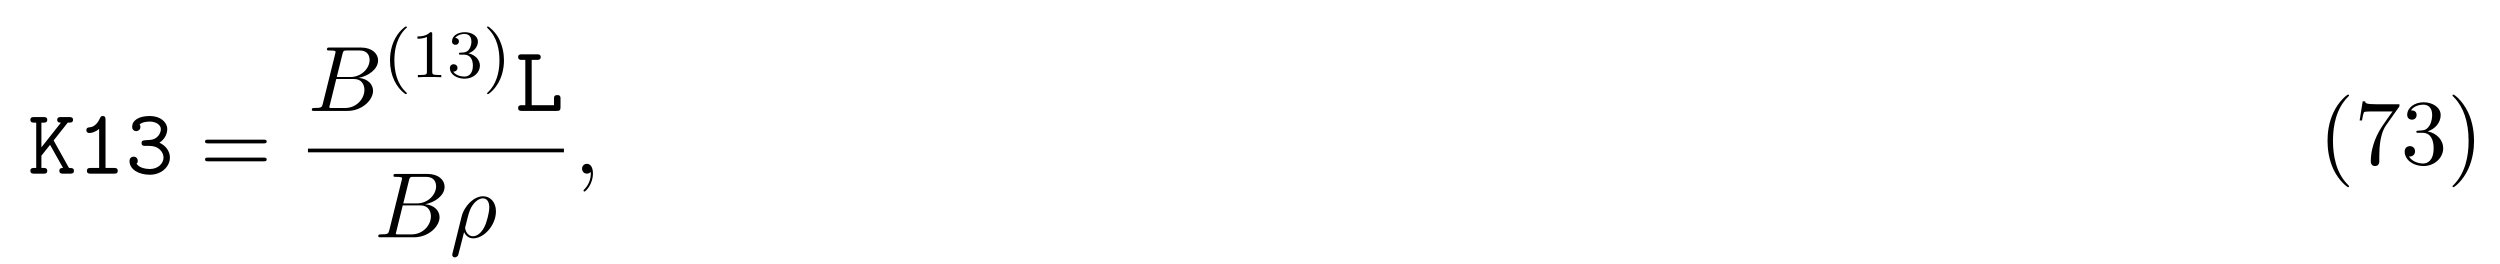
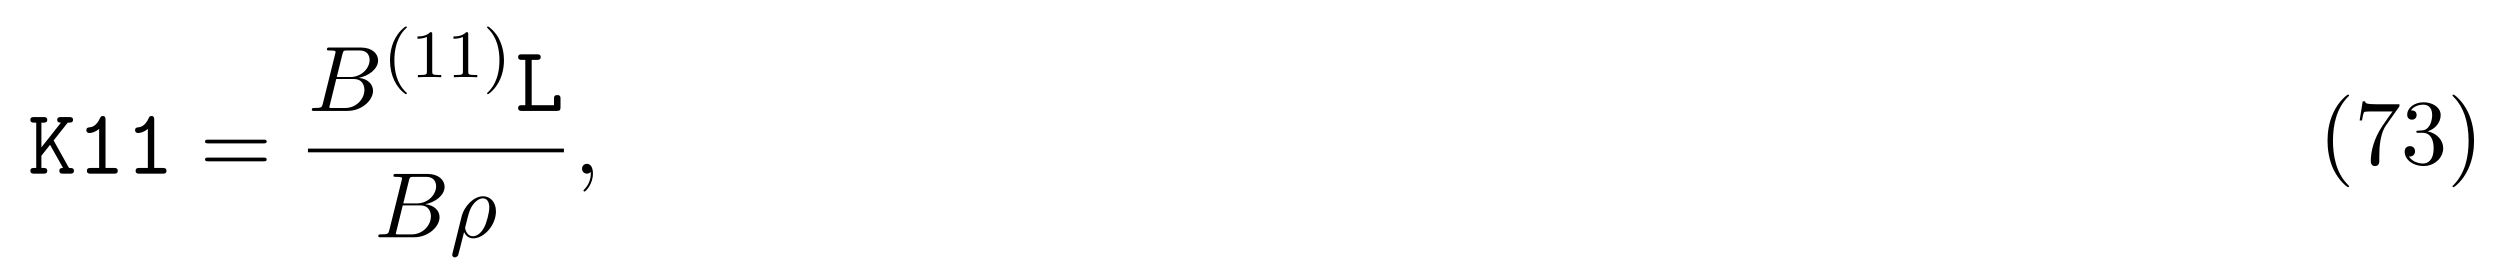
<svg xmlns="http://www.w3.org/2000/svg" xmlns:xlink="http://www.w3.org/1999/xlink" height="31pt" viewBox="0 0 294 31" width="294pt">
  <symbol id="a" overflow="visible">
    <path d="m3.016-3.906 1.656-2.094c.391 0 .625 0 .625-.344 0-.312-.297-.312-.453-.312h-.969c-.156 0-.438 0-.438.328s.297.328.438.328l-2.297 2.906v-2.906h.25c.156 0 .438 0 .438-.328s-.266-.328-.438-.328h-1.094c-.172 0-.453 0-.453.312 0 .344.281.344.453.344h.234v5.328h-.234c-.172 0-.453 0-.453.328 0 .344.281.344.453.344h1.094c.156 0 .438 0 .438-.328 0-.344-.266-.344-.438-.344h-.25v-1.438l1.016-1.281 1.531 2.719c-.156 0-.438 0-.438.328 0 .344.266.344.453.344h.812c.156 0 .453 0 .453-.328 0-.344-.266-.344-.578-.344-.016-.031-.062-.109-.078-.125zm0 0" />
  </symbol>
  <symbol id="b" overflow="visible">
    <path d="m3.391-6.344c0-.172 0-.438-.328-.438-.203 0-.266.125-.328.266-.406.922-.984 1.047-1.188 1.062-.172.016-.406.031-.406.344 0 .266.203.328.359.328.219 0 .656-.078 1.141-.484v4.594h-1c-.172 0-.438 0-.438.344 0 .328.281.328.438.328h2.75c.156 0 .438 0 .438-.328 0-.344-.266-.344-.438-.344h-1zm0 0" />
  </symbol>
  <symbol id="c" overflow="visible">
-     <path d="m4-3.641c.609-.391.922-1.016.922-1.609 0-.797-.797-1.531-2.047-1.531-1.312 0-2.078.516-2.078 1.281 0 .359.266.5.484.5.234 0 .484-.188.484-.484 0-.156-.062-.266-.094-.297.328-.344 1.109-.344 1.203-.344.75 0 1.297.406 1.297.891 0 .328-.172.703-.469.953-.344.281-.609.297-1.016.328-.609.031-.781.031-.781.359s.266.328.438.328h.5c1.078 0 1.641.734 1.641 1.375 0 .656-.609 1.344-1.609 1.344-.438 0-1.266-.125-1.562-.625.062-.062.141-.125.141-.344 0-.266-.203-.484-.484-.484-.25 0-.484.172-.484.516 0 .969 1.047 1.609 2.391 1.609 1.438 0 2.359-1.016 2.359-2.016 0-.781-.516-1.422-1.234-1.75zm0 0" />
+     <path d="m1.938-6h.609c.156 0 .453 0 .453-.328s-.281-.328-.453-.328h-1.766c-.172 0-.438 0-.438.328s.281.328.438.328h.406v5.328h-.406c-.172 0-.438 0-.438.344 0 .328.281.328.438.328h4.109c.359 0 .438-.094.438-.453v-.969c0-.219 0-.438-.375-.438-.391 0-.391.219-.391.438v.75h-2.625zm0 0" />
  </symbol>
  <symbol id="d" overflow="visible">
-     <path d="m1.938-6h.609c.156 0 .453 0 .453-.328s-.281-.328-.453-.328h-1.766c-.172 0-.438 0-.438.328s.281.328.438.328h.406v5.328h-.406c-.172 0-.438 0-.438.344 0 .328.281.328.438.328h4.109c.359 0 .438-.094.438-.453v-.969c0-.219 0-.438-.375-.438-.391 0-.391.219-.391.438v.75h-2.625zm0 0" />
+     <path d="m7.5-3.562c.156 0 .359 0 .359-.219s-.203-.219-.359-.219h-6.531c-.156 0-.359 0-.359.219s.203.219.375.219zm0 2.109c.156 0 .359 0 .359-.219s-.203-.219-.359-.219h-6.516c-.172 0-.375 0-.375.219s.203.219.359.219zm0 0" />
  </symbol>
  <symbol id="e" overflow="visible">
-     <path d="m7.5-3.562c.156 0 .359 0 .359-.219s-.203-.219-.359-.219h-6.531c-.156 0-.359 0-.359.219s.203.219.375.219zm0 2.109c.156 0 .359 0 .359-.219s-.203-.219-.359-.219h-6.516c-.172 0-.375 0-.375.219s.203.219.359.219zm0 0" />
+     <path d="m3.609 2.625c0-.047 0-.062-.188-.25-1.359-1.375-1.703-3.438-1.703-5.094 0-1.906.406-3.797 1.75-5.172.141-.125.141-.141.141-.188 0-.062-.047-.094-.109-.094-.109 0-1.094.734-1.734 2.125-.562 1.188-.688 2.406-.688 3.328 0 .844.125 2.156.719 3.391.656 1.344 1.594 2.047 1.703 2.047.062 0 .109-.031.109-.094zm0 0" />
  </symbol>
  <symbol id="f" overflow="visible">
-     <path d="m3.609 2.625c0-.047 0-.062-.188-.25-1.359-1.375-1.703-3.438-1.703-5.094 0-1.906.406-3.797 1.75-5.172.141-.125.141-.141.141-.188 0-.062-.047-.094-.109-.094-.109 0-1.094.734-1.734 2.125-.562 1.188-.688 2.406-.688 3.328 0 .844.125 2.156.719 3.391.656 1.344 1.594 2.047 1.703 2.047.062 0 .109-.031.109-.094zm0 0" />
+     <path d="m5.188-6.641c.109-.125.109-.156.109-.391h-2.656c-1.328 0-1.359-.141-1.391-.344h-.281l-.359 2.25h.281c.031-.172.125-.859.266-1 .078-.062.922-.062 1.062-.062h2.266c-.125.172-.984 1.359-1.219 1.734-.984 1.469-1.344 2.984-1.344 4.094 0 .109 0 .594.5.594s.5-.484.5-.594v-.562c0-.594.031-1.188.125-1.781.047-.25.188-1.188.672-1.859zm0 0" />
  </symbol>
  <symbol id="g" overflow="visible">
-     <path d="m5.188-6.641c.109-.125.109-.156.109-.391h-2.656c-1.328 0-1.359-.141-1.391-.344h-.281l-.359 2.25h.281c.031-.172.125-.859.266-1 .078-.062.922-.062 1.062-.062h2.266c-.125.172-.984 1.359-1.219 1.734-.984 1.469-1.344 2.984-1.344 4.094 0 .109 0 .594.5.594s.5-.484.5-.594v-.562c0-.594.031-1.188.125-1.781.047-.25.188-1.188.672-1.859zm0 0" />
+     <path d="m3.156-3.844c.906-.297 1.531-1.047 1.531-1.922 0-.891-.953-1.5-2-1.5-1.109 0-1.938.656-1.938 1.484 0 .359.25.562.562.562.328 0 .547-.234.547-.547 0-.547-.5-.547-.672-.547.344-.531 1.062-.672 1.453-.672.453 0 1.047.234 1.047 1.219 0 .125-.016.766-.312 1.234-.328.531-.688.562-.969.578-.078 0-.344.031-.422.031-.094 0-.156.016-.156.125 0 .125.062.125.25.125h.484c.891 0 1.297.734 1.297 1.812 0 1.484-.75 1.797-1.234 1.797-.469 0-1.281-.188-1.672-.828.391.047.719-.188.719-.609 0-.391-.281-.609-.609-.609-.25 0-.609.156-.609.641 0 .984 1.016 1.703 2.203 1.703 1.328 0 2.328-.984 2.328-2.094 0-.906-.688-1.75-1.828-1.984zm0 0" />
  </symbol>
  <symbol id="h" overflow="visible">
-     <path d="m3.156-3.844c.906-.297 1.531-1.047 1.531-1.922 0-.891-.953-1.5-2-1.5-1.109 0-1.938.656-1.938 1.484 0 .359.25.562.562.562.328 0 .547-.234.547-.547 0-.547-.5-.547-.672-.547.344-.531 1.062-.672 1.453-.672.453 0 1.047.234 1.047 1.219 0 .125-.016.766-.312 1.234-.328.531-.688.562-.969.578-.078 0-.344.031-.422.031-.094 0-.156.016-.156.125 0 .125.062.125.25.125h.484c.891 0 1.297.734 1.297 1.812 0 1.484-.75 1.797-1.234 1.797-.469 0-1.281-.188-1.672-.828.391.047.719-.188.719-.609 0-.391-.281-.609-.609-.609-.25 0-.609.156-.609.641 0 .984 1.016 1.703 2.203 1.703 1.328 0 2.328-.984 2.328-2.094 0-.906-.688-1.75-1.828-1.984zm0 0" />
+     <path d="m3.156-2.719c0-.859-.125-2.172-.719-3.406-.656-1.344-1.594-2.047-1.703-2.047-.062 0-.109.031-.109.094 0 .047 0 .062.203.266 1.062 1.078 1.688 2.812 1.688 5.094 0 1.859-.406 3.781-1.75 5.156-.141.125-.141.141-.141.188 0 .062.047.094.109.094.109 0 1.094-.734 1.734-2.125.547-1.188.688-2.406.688-3.312zm0 0" />
  </symbol>
  <symbol id="i" overflow="visible">
-     <path d="m3.156-2.719c0-.859-.125-2.172-.719-3.406-.656-1.344-1.594-2.047-1.703-2.047-.062 0-.109.031-.109.094 0 .047 0 .062.203.266 1.062 1.078 1.688 2.812 1.688 5.094 0 1.859-.406 3.781-1.75 5.156-.141.125-.141.141-.141.188 0 .062.047.094.109.094.109 0 1.094-.734 1.734-2.125.547-1.188.688-2.406.688-3.312zm0 0" />
+     <path d="m1.75-.844c-.109.422-.141.5-1 .5-.188 0-.297 0-.297.219 0 .125.109.125.297.125h3.891c1.734 0 3.016-1.281 3.016-2.359 0-.781-.625-1.422-1.688-1.531 1.125-.203 2.281-1.016 2.281-2.047 0-.812-.719-1.516-2.031-1.516h-3.672c-.203 0-.312 0-.312.219 0 .125.094.125.312.125.016 0 .219 0 .406.016.203.031.297.031.297.172 0 .047-.016.078-.047.219zm1.641-3.141.672-2.719c.109-.375.125-.406.594-.406h1.406c.969 0 1.188.641 1.188 1.125 0 .953-.938 2-2.266 2zm-.484 3.641c-.156 0-.188 0-.25 0-.109-.016-.141-.031-.141-.109 0-.031 0-.062.062-.25l.75-3.047h2.062c1.047 0 1.25.812 1.25 1.281 0 1.078-.969 2.125-2.25 2.125zm0 0" />
  </symbol>
  <symbol id="j" overflow="visible">
-     <path d="m1.75-.844c-.109.422-.141.5-1 .5-.188 0-.297 0-.297.219 0 .125.109.125.297.125h3.891c1.734 0 3.016-1.281 3.016-2.359 0-.781-.625-1.422-1.688-1.531 1.125-.203 2.281-1.016 2.281-2.047 0-.812-.719-1.516-2.031-1.516h-3.672c-.203 0-.312 0-.312.219 0 .125.094.125.312.125.016 0 .219 0 .406.016.203.031.297.031.297.172 0 .047-.016.078-.047.219zm1.641-3.141.672-2.719c.109-.375.125-.406.594-.406h1.406c.969 0 1.188.641 1.188 1.125 0 .953-.938 2-2.266 2zm-.484 3.641c-.156 0-.188 0-.25 0-.109-.016-.141-.031-.141-.109 0-.031 0-.062.062-.25l.75-3.047h2.062c1.047 0 1.25.812 1.25 1.281 0 1.078-.969 2.125-2.25 2.125zm0 0" />
+     <path d="m.359 1.891c-.031.125-.031.156-.031.172 0 .156.125.297.297.297.234 0 .375-.203.391-.234.047-.094.406-1.562.703-2.734.219.438.562.734 1.078.734 1.266 0 2.672-1.547 2.672-3.172 0-1.156-.719-1.781-1.516-1.781-1.047 0-2.203 1.094-2.531 2.422zm2.422-2.016c-.766 0-.938-.875-.938-.969 0-.047.047-.266.094-.406.297-1.219.406-1.609.641-2.047.469-.797 1.016-1.031 1.359-1.031.406 0 .75.312.75 1.062 0 .609-.312 1.828-.609 2.359-.359.688-.875 1.031-1.297 1.031zm0 0" />
  </symbol>
  <symbol id="k" overflow="visible">
-     <path d="m.359 1.891c-.031.125-.031.156-.031.172 0 .156.125.297.297.297.234 0 .375-.203.391-.234.047-.094.406-1.562.703-2.734.219.438.562.734 1.078.734 1.266 0 2.672-1.547 2.672-3.172 0-1.156-.719-1.781-1.516-1.781-1.047 0-2.203 1.094-2.531 2.422zm2.422-2.016c-.766 0-.938-.875-.938-.969 0-.047.047-.266.094-.406.297-1.219.406-1.609.641-2.047.469-.797 1.016-1.031 1.359-1.031.406 0 .75.312.75 1.062 0 .609-.312 1.828-.609 2.359-.359.688-.875 1.031-1.297 1.031zm0 0" />
+     <path d="m2.219-.016c0-.719-.281-1.141-.703-1.141-.359 0-.578.266-.578.578 0 .297.219.578.578.578.125 0 .266-.047.375-.141.047-.016.047-.031.062-.031s.016.016.016.156c0 .812-.375 1.469-.734 1.828-.125.125-.125.141-.125.172 0 .078.062.125.109.125.125 0 1-.844 1-2.125zm0 0" />
  </symbol>
  <symbol id="l" overflow="visible">
-     <path d="m2.219-.016c0-.719-.281-1.141-.703-1.141-.359 0-.578.266-.578.578 0 .297.219.578.578.578.125 0 .266-.047.375-.141.047-.016.047-.031.062-.031s.016.016.016.156c0 .812-.375 1.469-.734 1.828-.125.125-.125.141-.125.172 0 .078.062.125.109.125.125 0 1-.844 1-2.125zm0 0" />
+     <path d="m2.656 1.984c.062 0 .156 0 .156-.094 0-.031 0-.031-.109-.141-1.094-1.031-1.359-2.5-1.359-3.734 0-2.297.938-3.375 1.344-3.75.125-.094.125-.109.125-.141 0-.047-.031-.094-.109-.094-.125 0-.531.406-.594.469-1.062 1.125-1.281 2.547-1.281 3.516 0 1.781.734 3.219 1.828 3.969zm0 0" />
  </symbol>
  <symbol id="m" overflow="visible">
-     <path d="m2.656 1.984c.062 0 .156 0 .156-.094 0-.031 0-.031-.109-.141-1.094-1.031-1.359-2.5-1.359-3.734 0-2.297.938-3.375 1.344-3.75.125-.094.125-.109.125-.141 0-.047-.031-.094-.109-.094-.125 0-.531.406-.594.469-1.062 1.125-1.281 2.547-1.281 3.516 0 1.781.734 3.219 1.828 3.969zm0 0" />
+     <path d="m2.5-5.078c0-.219-.016-.219-.234-.219-.328.312-.75.5-1.5.5v.266c.219 0 .641 0 1.109-.203v4.078c0 .297-.031.391-.781.391h-.281v.266c.328-.031 1.016-.031 1.375-.031s1.047 0 1.375.031v-.266h-.281c-.75 0-.781-.094-.781-.391zm0 0" />
  </symbol>
  <symbol id="n" overflow="visible">
-     <path d="m2.5-5.078c0-.219-.016-.219-.234-.219-.328.312-.75.5-1.5.5v.266c.219 0 .641 0 1.109-.203v4.078c0 .297-.031.391-.781.391h-.281v.266c.328-.031 1.016-.031 1.375-.031s1.047 0 1.375.031v-.266h-.281c-.75 0-.781-.094-.781-.391zm0 0" />
-   </symbol>
-   <symbol id="o" overflow="visible">
-     <path d="m2.016-2.656c.625 0 1.031.453 1.031 1.297 0 1-.562 1.281-.984 1.281-.438 0-1.047-.156-1.328-.578.297 0 .5-.188.5-.438 0-.266-.188-.438-.453-.438-.203 0-.438.125-.438.453 0 .75.812 1.25 1.734 1.25 1.047 0 1.797-.734 1.797-1.531 0-.672-.531-1.266-1.344-1.453.625-.219 1.109-.75 1.109-1.391s-.719-1.094-1.547-1.094c-.859 0-1.5.453-1.5 1.062 0 .297.188.422.406.422.25 0 .406-.172.406-.406 0-.297-.266-.406-.438-.406.344-.438.953-.469 1.094-.469.203 0 .812.062.812.891 0 .547-.234.891-.344 1.016-.234.25-.422.266-.906.297-.156 0-.219.016-.219.125s.078.109.219.109zm0 0" />
-   </symbol>
-   <symbol id="p" overflow="visible">
    <path d="m2.469-1.984c0-.766-.141-1.672-.625-2.609-.391-.734-1.125-1.375-1.266-1.375-.078 0-.094.047-.094.094 0 .031 0 .047.094.141 1.109 1.062 1.359 2.516 1.359 3.75 0 2.281-.938 3.359-1.344 3.734-.109.094-.109.109-.109.141 0 .047.016.094.094.094.125 0 .531-.406.594-.469 1.062-1.125 1.297-2.547 1.297-3.5zm0 0" />
  </symbol>
  <g>
    <use x="3.291" xlink:href="#a" y="20.423" />
    <use x="9.018" xlink:href="#b" y="20.423" />
-     <use x="14.746" xlink:href="#c" y="20.423" />
+     <use x="14.746" xlink:href="#b" y="20.423" />
  </g>
-   <use x="23.503" xlink:href="#e" y="20.423" />
-   <use x="36.214" xlink:href="#j" y="13.043" />
+   <use x="23.503" xlink:href="#d" y="20.423" />
+   <use x="36.214" xlink:href="#i" y="13.043" />
  <g>
-     <use x="45.036" xlink:href="#m" y="9.084" />
-     <use x="48.329" xlink:href="#n" y="9.084" />
-     <use x="52.564" xlink:href="#o" y="9.084" />
-     <use x="56.798" xlink:href="#p" y="9.084" />
+     <use x="45.036" xlink:href="#l" y="9.084" />
+     <use x="48.329" xlink:href="#m" y="9.084" />
+     <use x="52.564" xlink:href="#m" y="9.084" />
+     <use x="56.798" xlink:href="#n" y="9.084" />
  </g>
-   <use x="60.589" xlink:href="#d" y="13.043" />
+   <use x="60.589" xlink:href="#c" y="13.043" />
  <path d="m.001.001h30.102" fill="none" stroke="#000" stroke-miterlimit="10" stroke-width=".436" transform="matrix(1 0 0 -1 36.214 17.696)" />
-   <use x="44.034" xlink:href="#j" y="27.906" />
-   <use x="52.854" xlink:href="#k" y="27.906" />
-   <use x="67.511" xlink:href="#l" y="20.423" />
+   <use x="44.034" xlink:href="#i" y="27.906" />
+   <use x="52.854" xlink:href="#j" y="27.906" />
+   <use x="67.511" xlink:href="#k" y="20.423" />
  <g>
-     <use x="272.64" xlink:href="#f" y="19.294" />
-     <use x="276.883" xlink:href="#g" y="19.294" />
-     <use x="282.337" xlink:href="#h" y="19.294" />
-     <use x="287.792" xlink:href="#i" y="19.294" />
+     <use x="272.64" xlink:href="#e" y="19.294" />
+     <use x="276.883" xlink:href="#f" y="19.294" />
+     <use x="282.337" xlink:href="#g" y="19.294" />
+     <use x="287.792" xlink:href="#h" y="19.294" />
  </g>
</svg>
